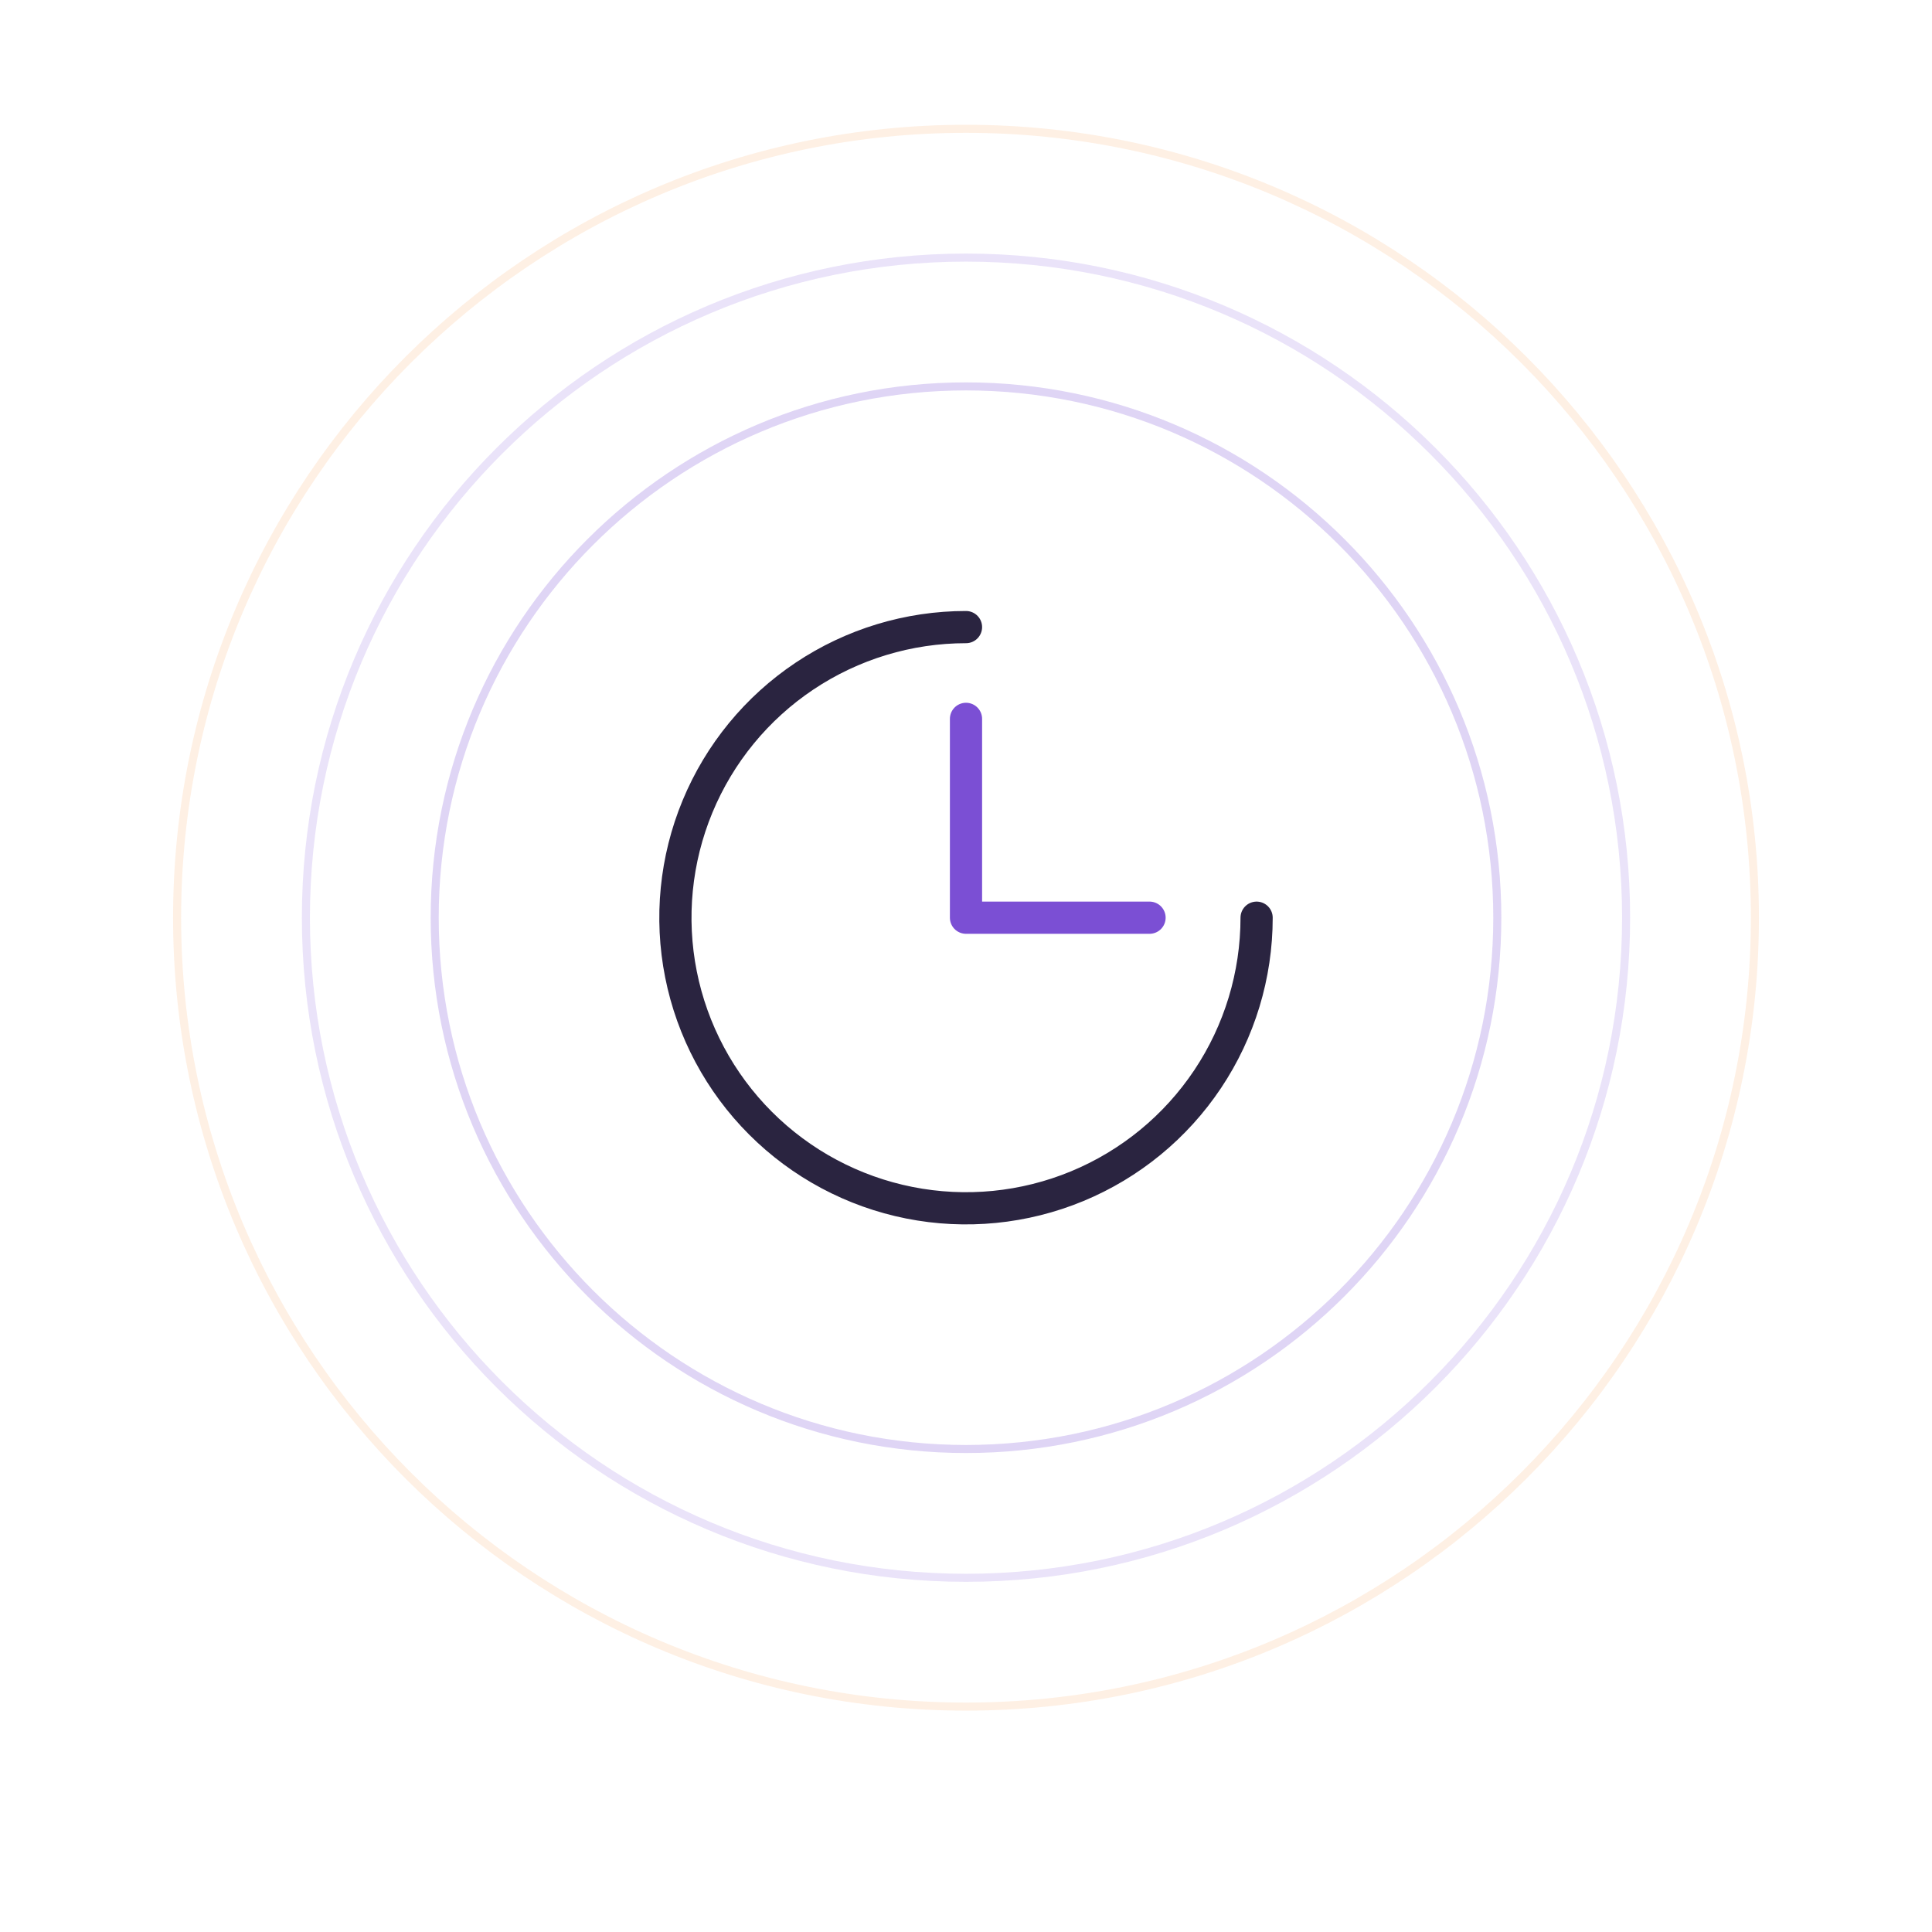
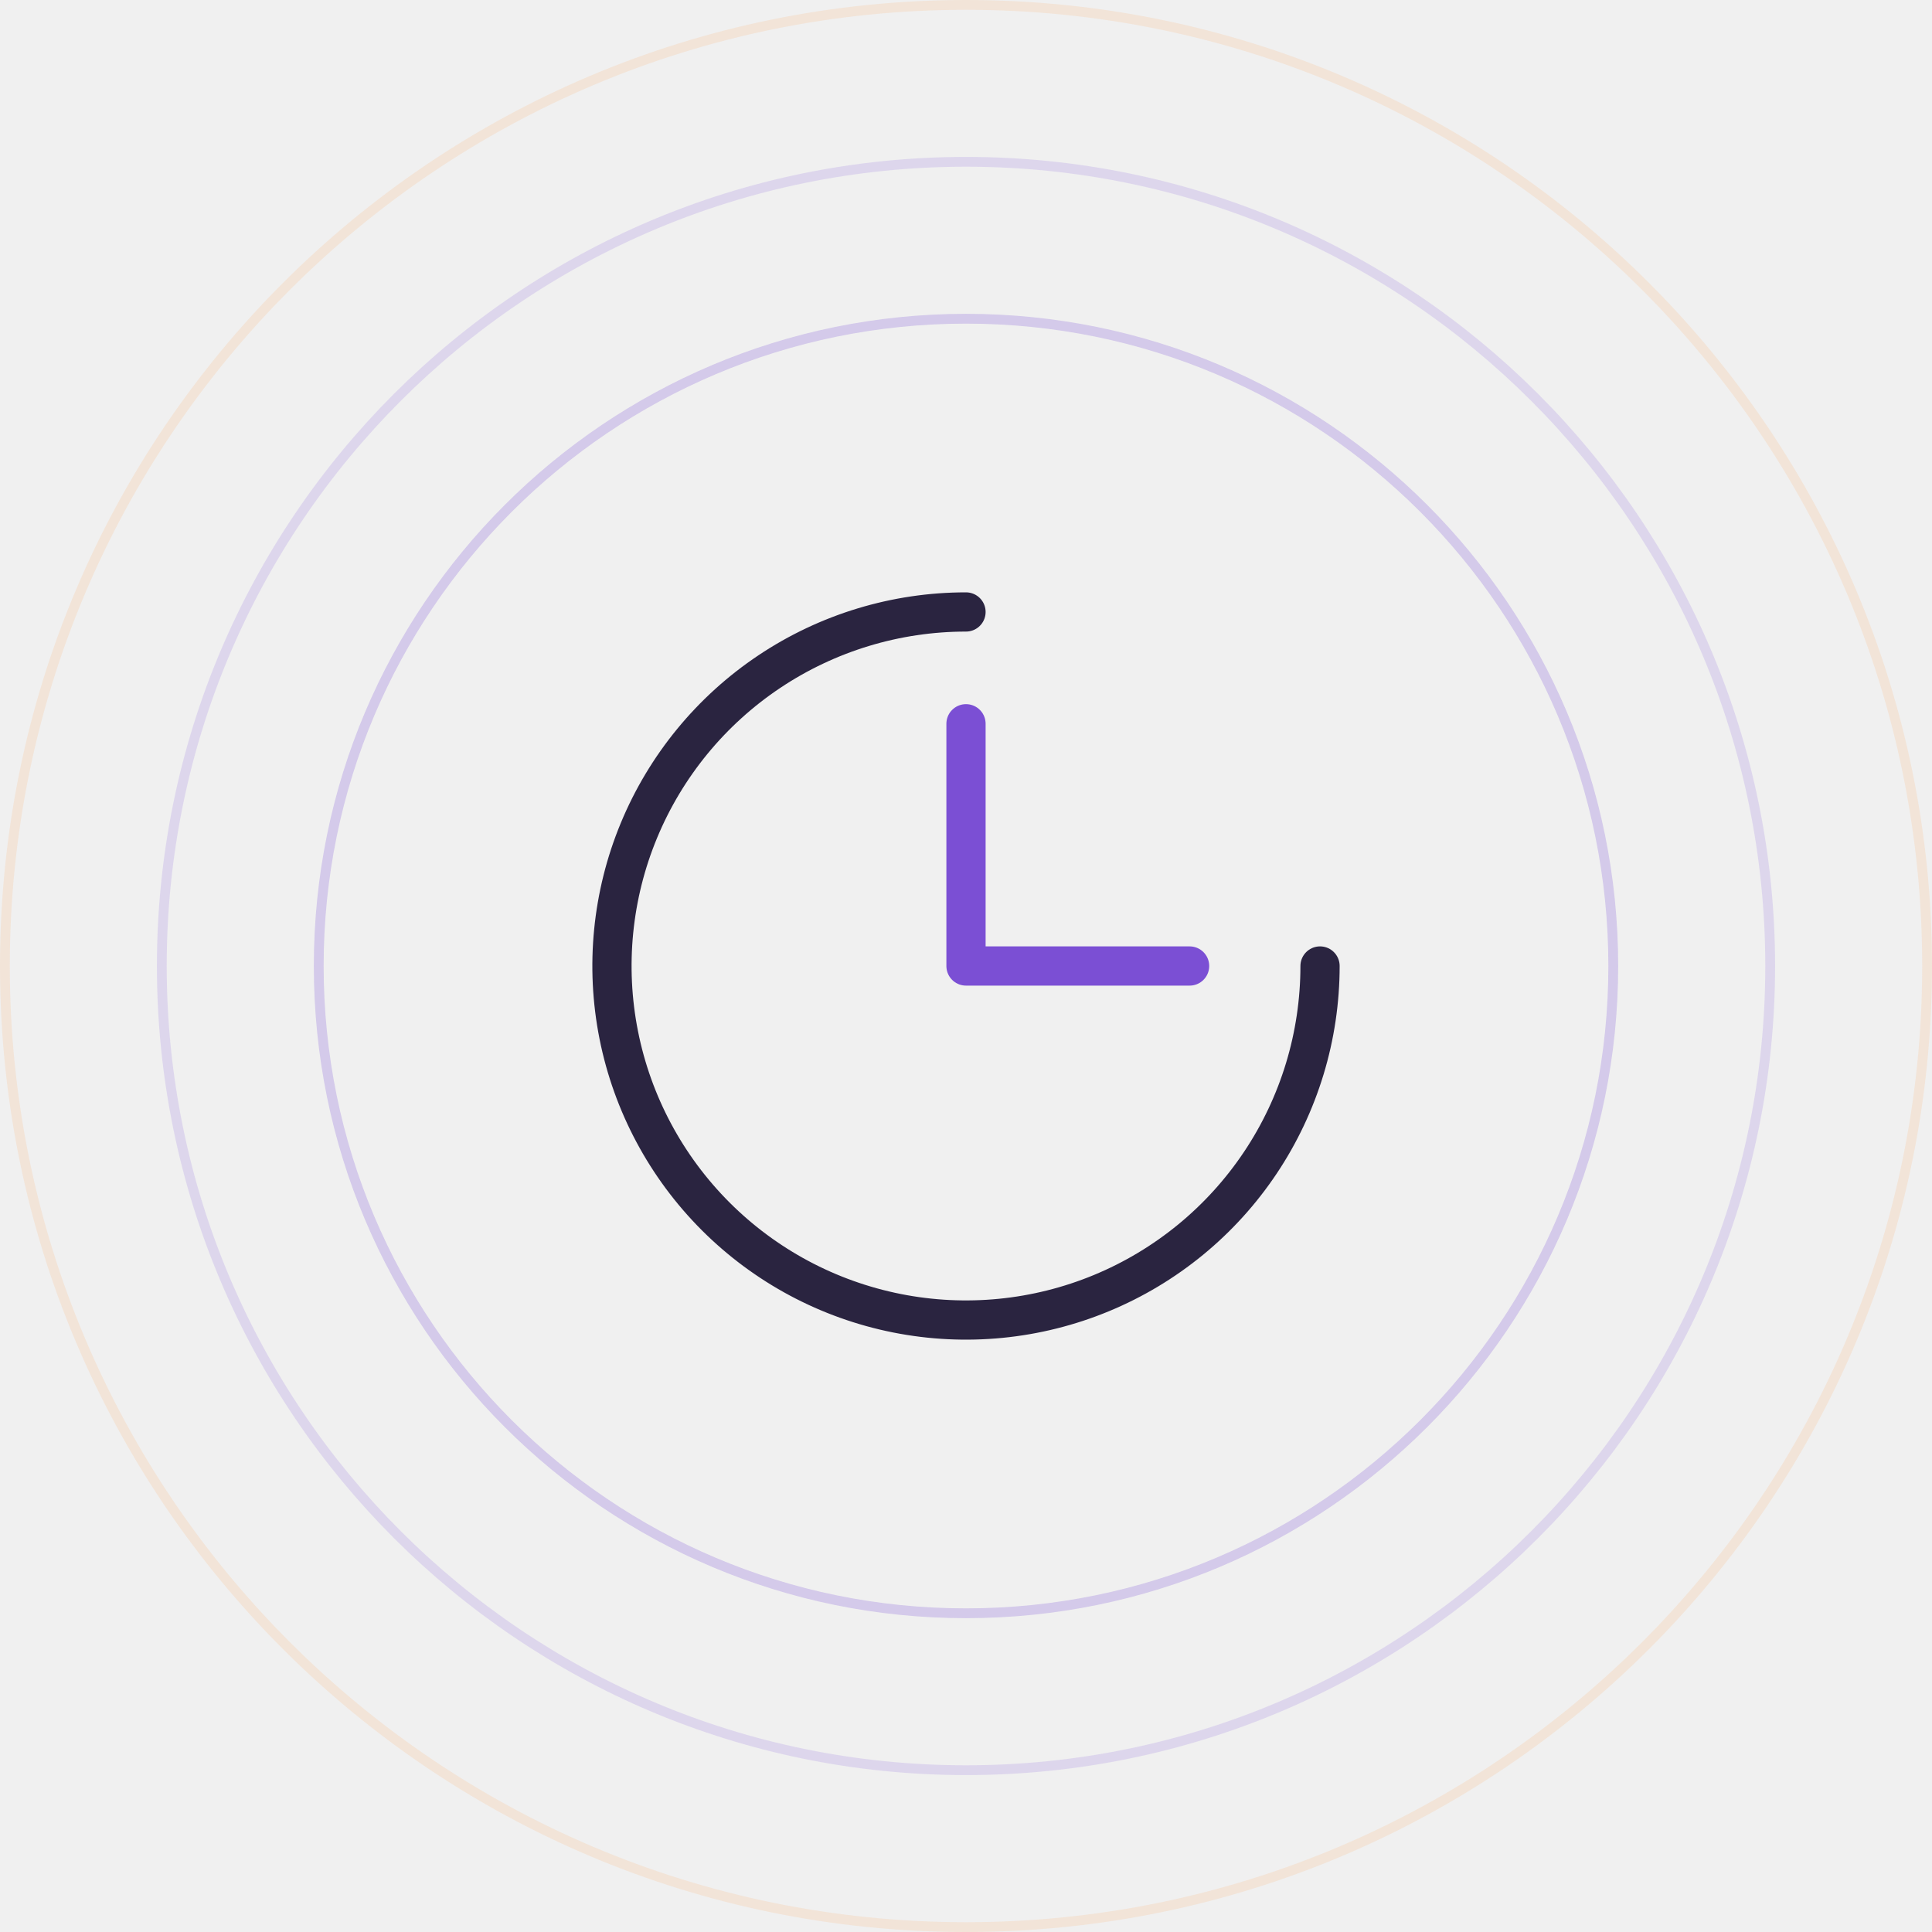
- <svg xmlns="http://www.w3.org/2000/svg" width="480" height="480" viewBox="0 0 480 480" fill="none">
-   <g clip-path="url(#clip0_585_2034)">
-     <path d="M480 0H0V480H480V0Z" fill="white" />
-     <path d="M240 155.8C225.72 155.8 211.761 160.035 199.888 167.968C188.015 175.901 178.761 187.177 173.296 200.37C167.831 213.563 166.402 228.08 169.187 242.086C171.973 256.091 178.85 268.956 188.947 279.053C199.044 289.151 211.909 296.027 225.915 298.813C239.92 301.599 254.437 300.169 267.63 294.704C280.823 289.24 292.099 279.985 300.032 268.112C307.966 256.239 312.2 242.28 312.2 228" stroke="#2A2440" stroke-width="8" stroke-linecap="round" stroke-linejoin="round" />
-     <path d="M240 178.6V228H285.6" stroke="#7B4FD4" stroke-width="8" stroke-linecap="round" stroke-linejoin="round" />
-     <path d="M240 424C348.248 424 436 336.248 436 228C436 119.752 348.248 32 240 32C131.752 32 44 119.752 44 228C44 336.248 131.752 424 240 424Z" stroke="#FBB87A" stroke-opacity="0.2" stroke-width="2" stroke-linecap="round" />
-     <path d="M240 392C330.575 392 404 318.575 404 228C404 137.425 330.575 64 240 64C149.425 64 76 137.425 76 228C76 318.575 149.425 392 240 392Z" stroke="#7B4FD4" stroke-opacity="0.16" stroke-width="2" stroke-linecap="round" />
-     <path d="M240 360C312.902 360 372 300.902 372 228C372 155.098 312.902 96 240 96C167.098 96 108 155.098 108 228C108 300.902 167.098 360 240 360Z" stroke="#7B4FD4" stroke-opacity="0.24" stroke-width="2" stroke-linecap="round" />
-   </g>
-   <defs>
-     <clipPath id="clip0_585_2034">
-       <rect width="480" height="480" fill="white" />
-     </clipPath>
-   </defs>
+ <svg xmlns="http://www.w3.org/2000/svg" width="394" height="394" viewBox="0 0 394 394" fill="none">
+   <path d="M197 124.8C182.72 124.8 168.761 129.035 156.888 136.968C145.015 144.901 135.761 156.177 130.296 169.37C124.831 182.563 123.402 197.08 126.187 211.086C128.973 225.091 135.85 237.956 145.947 248.053C156.044 258.151 168.909 265.027 182.915 267.813C196.92 270.599 211.437 269.169 224.63 263.704C237.823 258.24 249.099 248.985 257.032 237.112C264.966 225.239 269.2 211.28 269.2 197" stroke="#2A2440" stroke-width="8" stroke-linecap="round" stroke-linejoin="round" />
+   <path d="M197 147.6V197H242.6" stroke="#7B4FD4" stroke-width="8" stroke-linecap="round" stroke-linejoin="round" />
+   <path d="M197 393C305.248 393 393 305.248 393 197C393 88.752 305.248 1 197 1C88.752 1 1 88.752 1 197C1 305.248 88.752 393 197 393Z" stroke="#FBB87A" stroke-opacity="0.2" stroke-width="2" stroke-linecap="round" />
+   <path d="M197 361C287.575 361 361 287.575 361 197C361 106.425 287.575 33 197 33C106.425 33 33 106.425 33 197C33 287.575 106.425 361 197 361Z" stroke="#7B4FD4" stroke-opacity="0.16" stroke-width="2" stroke-linecap="round" />
+   <path d="M197 329C269.902 329 329 269.902 329 197C329 124.098 269.902 65 197 65C124.098 65 65 124.098 65 197C65 269.902 124.098 329 197 329Z" stroke="#7B4FD4" stroke-opacity="0.24" stroke-width="2" stroke-linecap="round" />
</svg>
